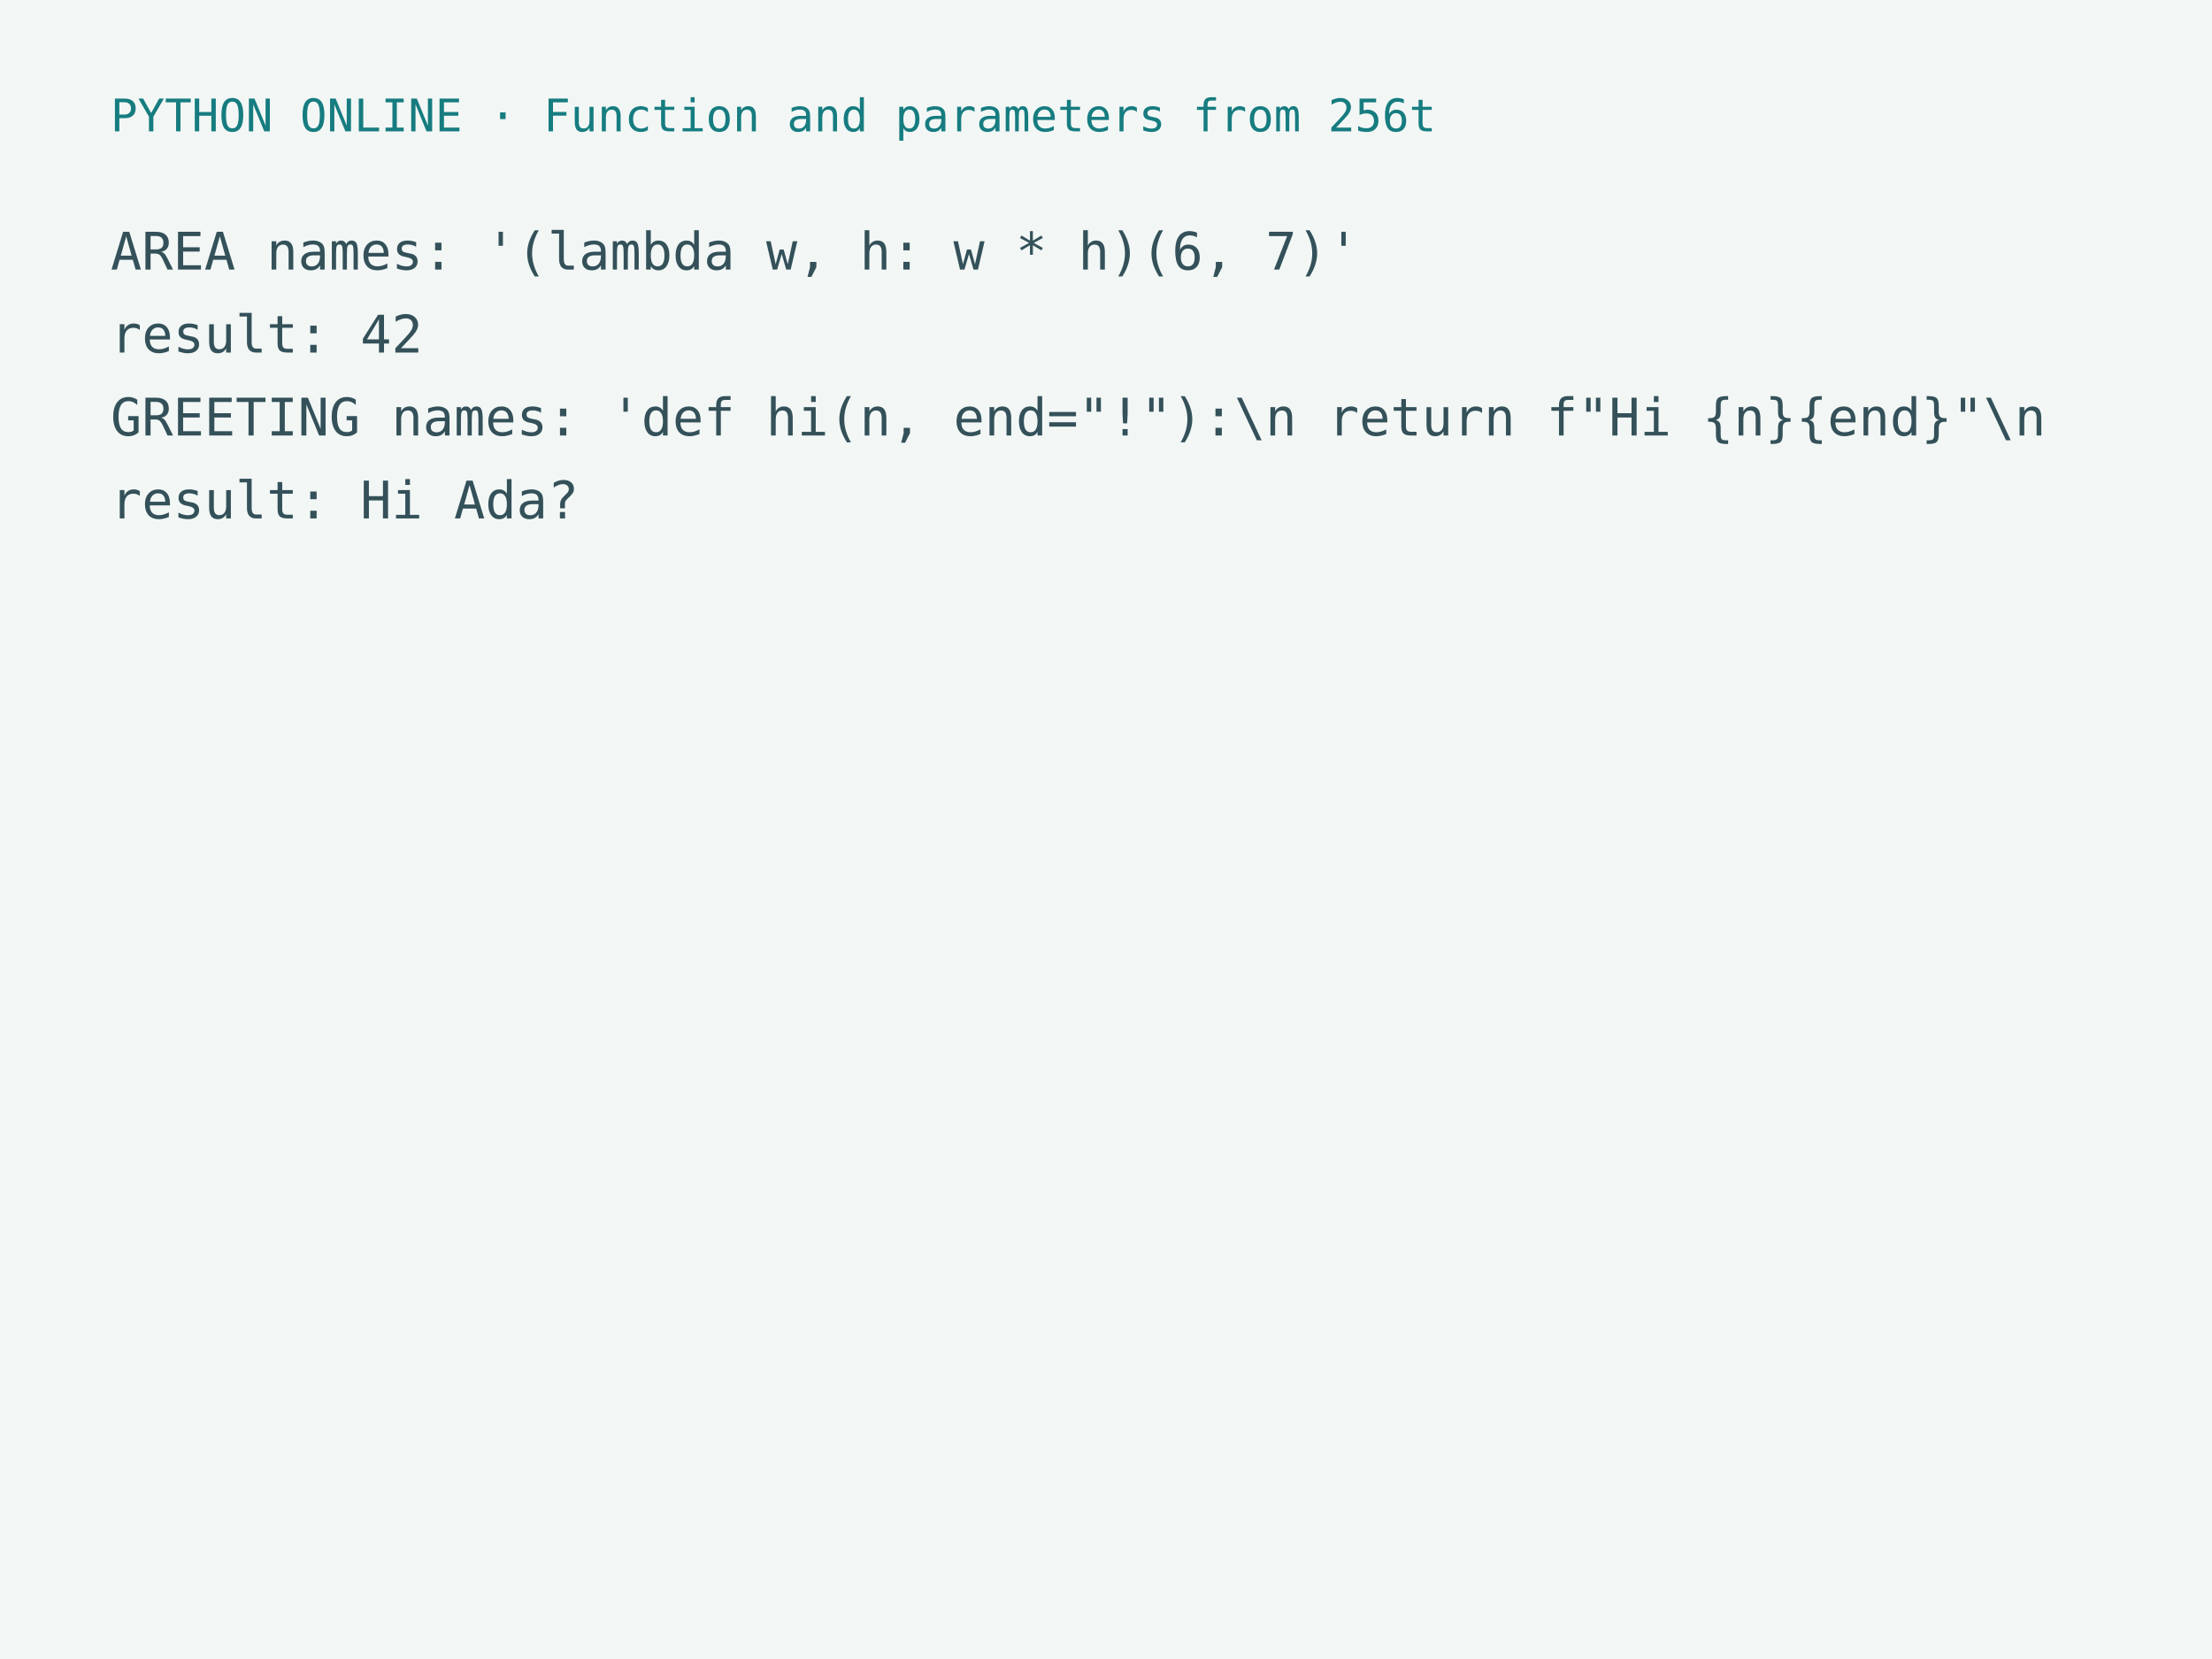
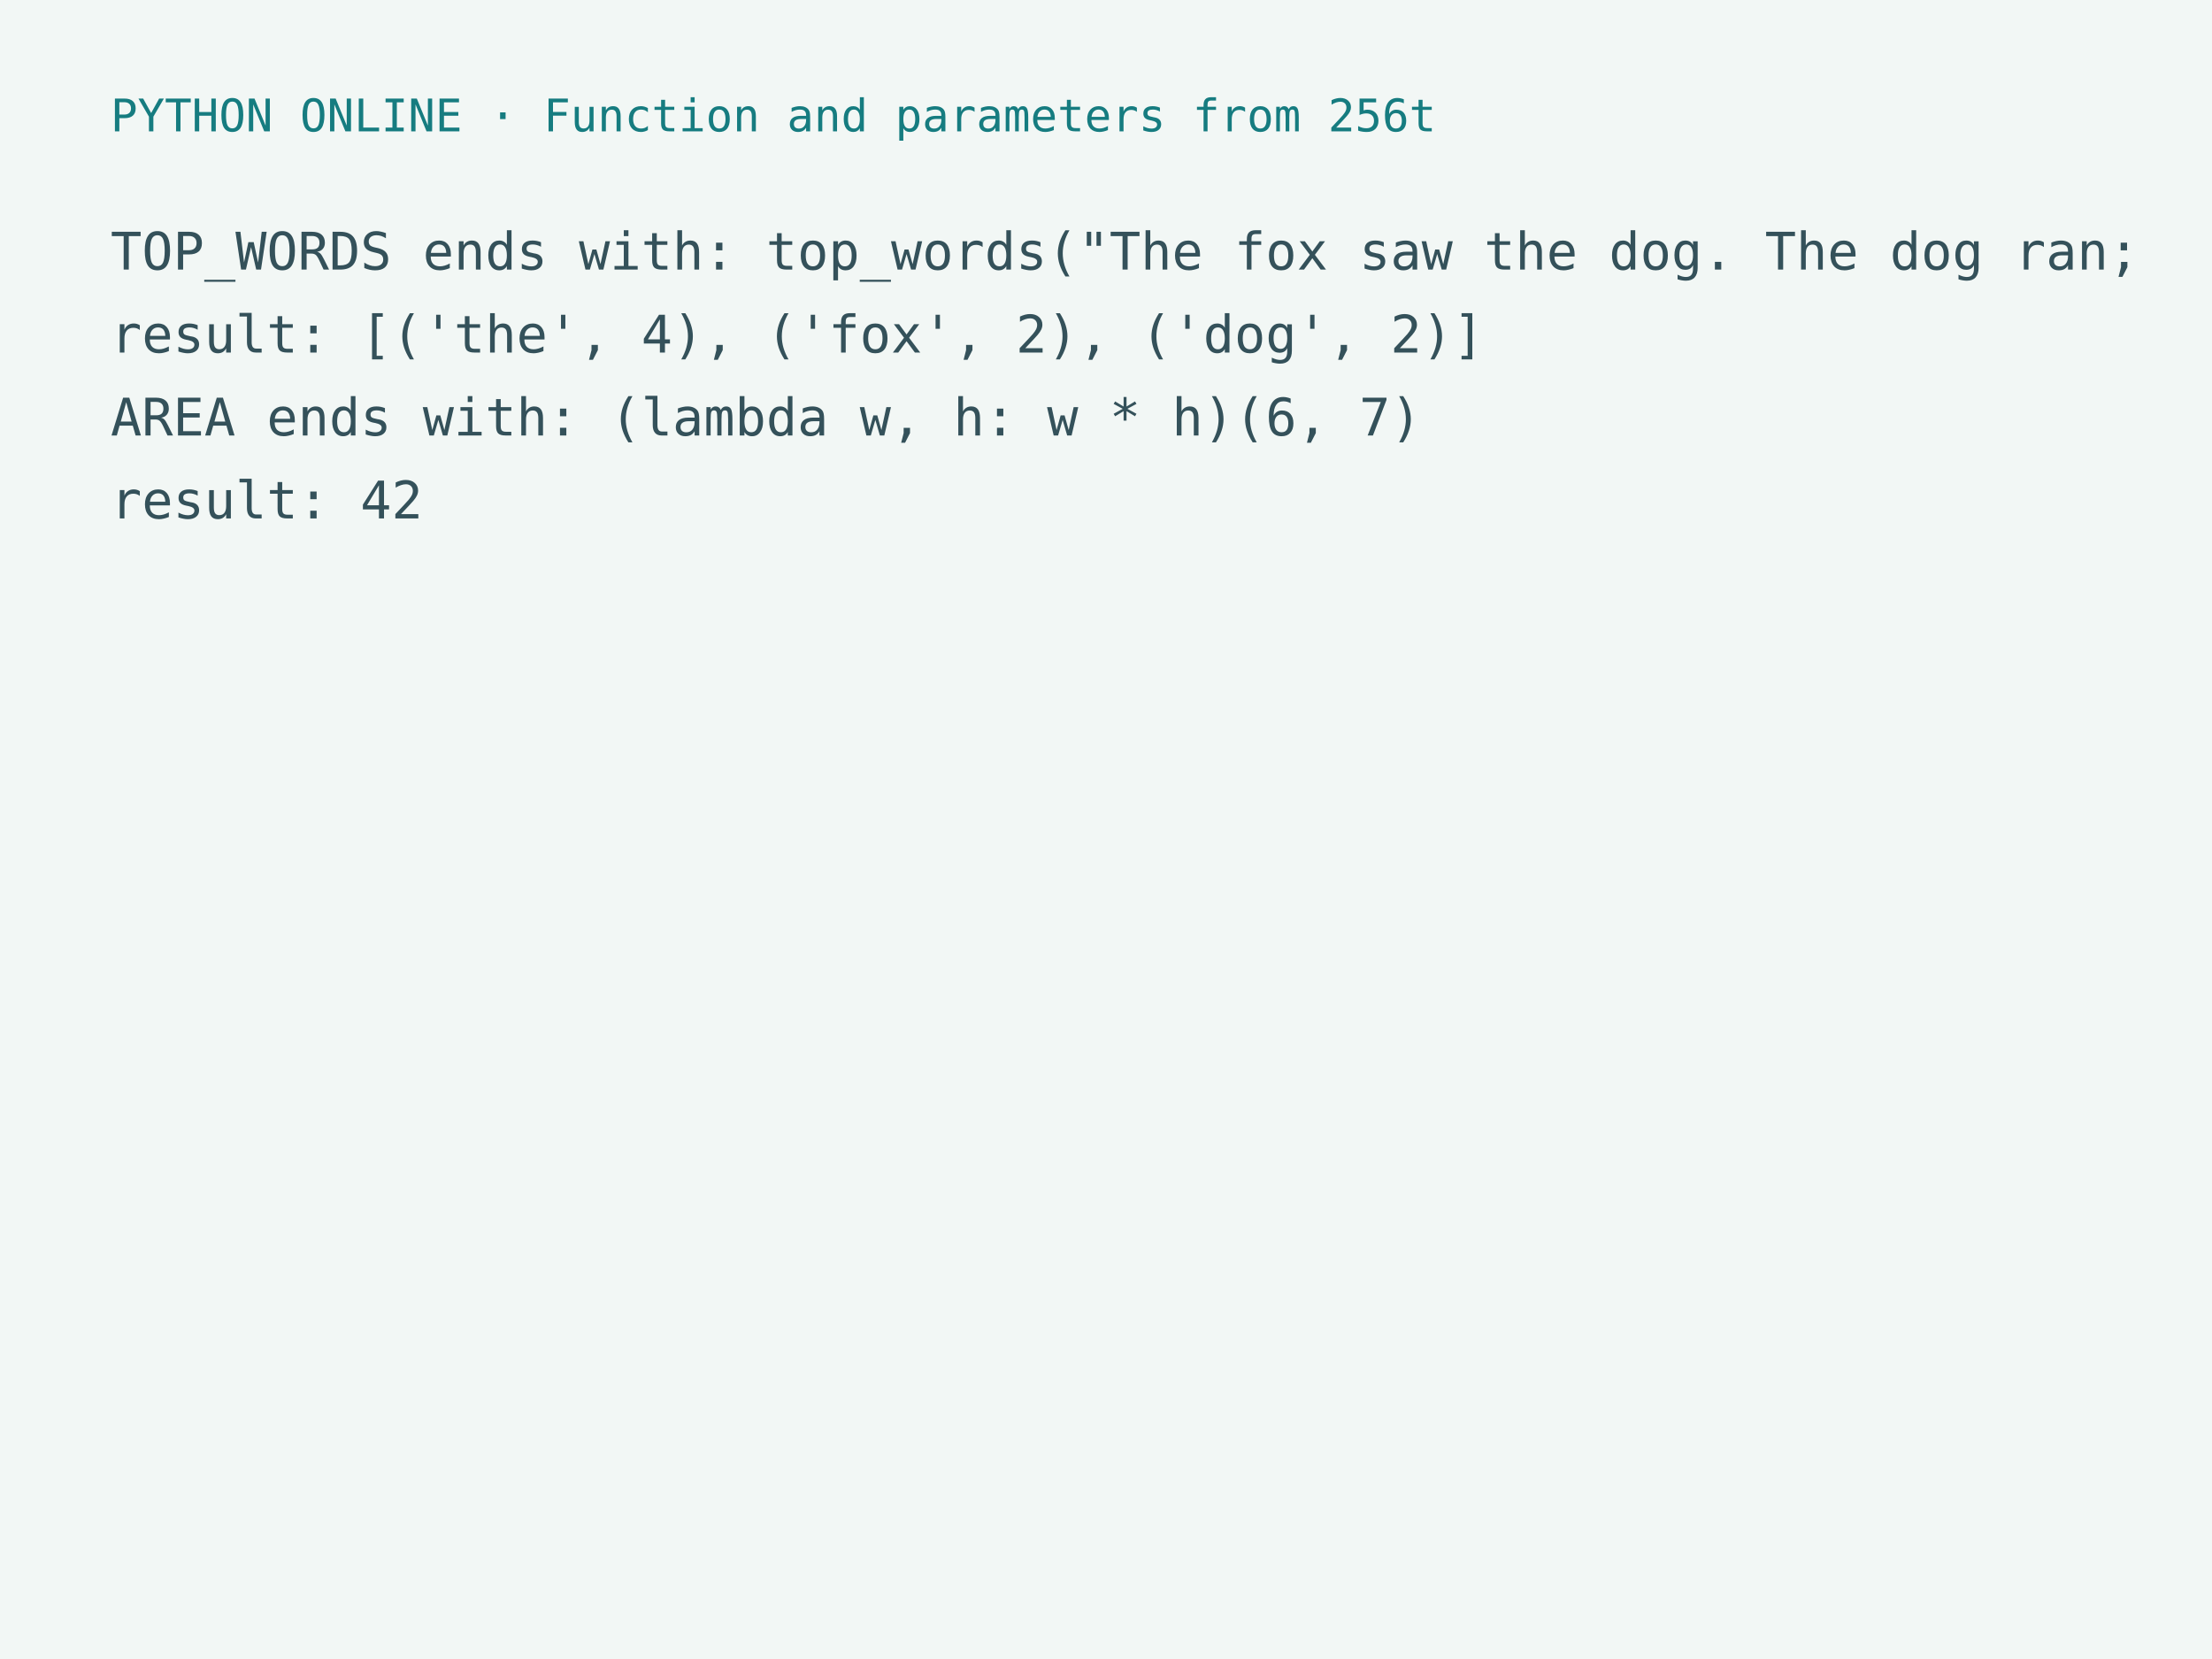
<svg xmlns="http://www.w3.org/2000/svg" width="640" height="480">
  <rect width="640" height="480" fill="#f2f7f5" />
  <text x="32" y="38" font-family="monospace" font-size="13" fill="#167c80">PYTHON ONLINE · Function and parameters from 256t</text>
-   <text x="32" y="78" font-family="monospace" font-size="15" fill="#34515a">AREA names: '(lambda w, h: w * h)(6, 7)'</text>
-   <text x="32" y="102" font-family="monospace" font-size="15" fill="#34515a">  result: 42</text>
-   <text x="32" y="126" font-family="monospace" font-size="15" fill="#34515a">GREETING names: 'def hi(n, end="!"):\n    return f"Hi {n}{end}"\n</text>
-   <text x="32" y="150" font-family="monospace" font-size="15" fill="#34515a">  result: Hi Ada?</text>
+   <text x="32" y="78" font-family="monospace" font-size="15" fill="#34515a">TOP_WORDS ends with: top_words("The fox saw the dog. The dog ran;</text>
+   <text x="32" y="102" font-family="monospace" font-size="15" fill="#34515a">  result: [('the', 4), ('fox', 2), ('dog', 2)]</text>
+   <text x="32" y="126" font-family="monospace" font-size="15" fill="#34515a">AREA ends with: (lambda w, h: w * h)(6, 7)</text>
+   <text x="32" y="150" font-family="monospace" font-size="15" fill="#34515a">  result: 42</text>
</svg>
